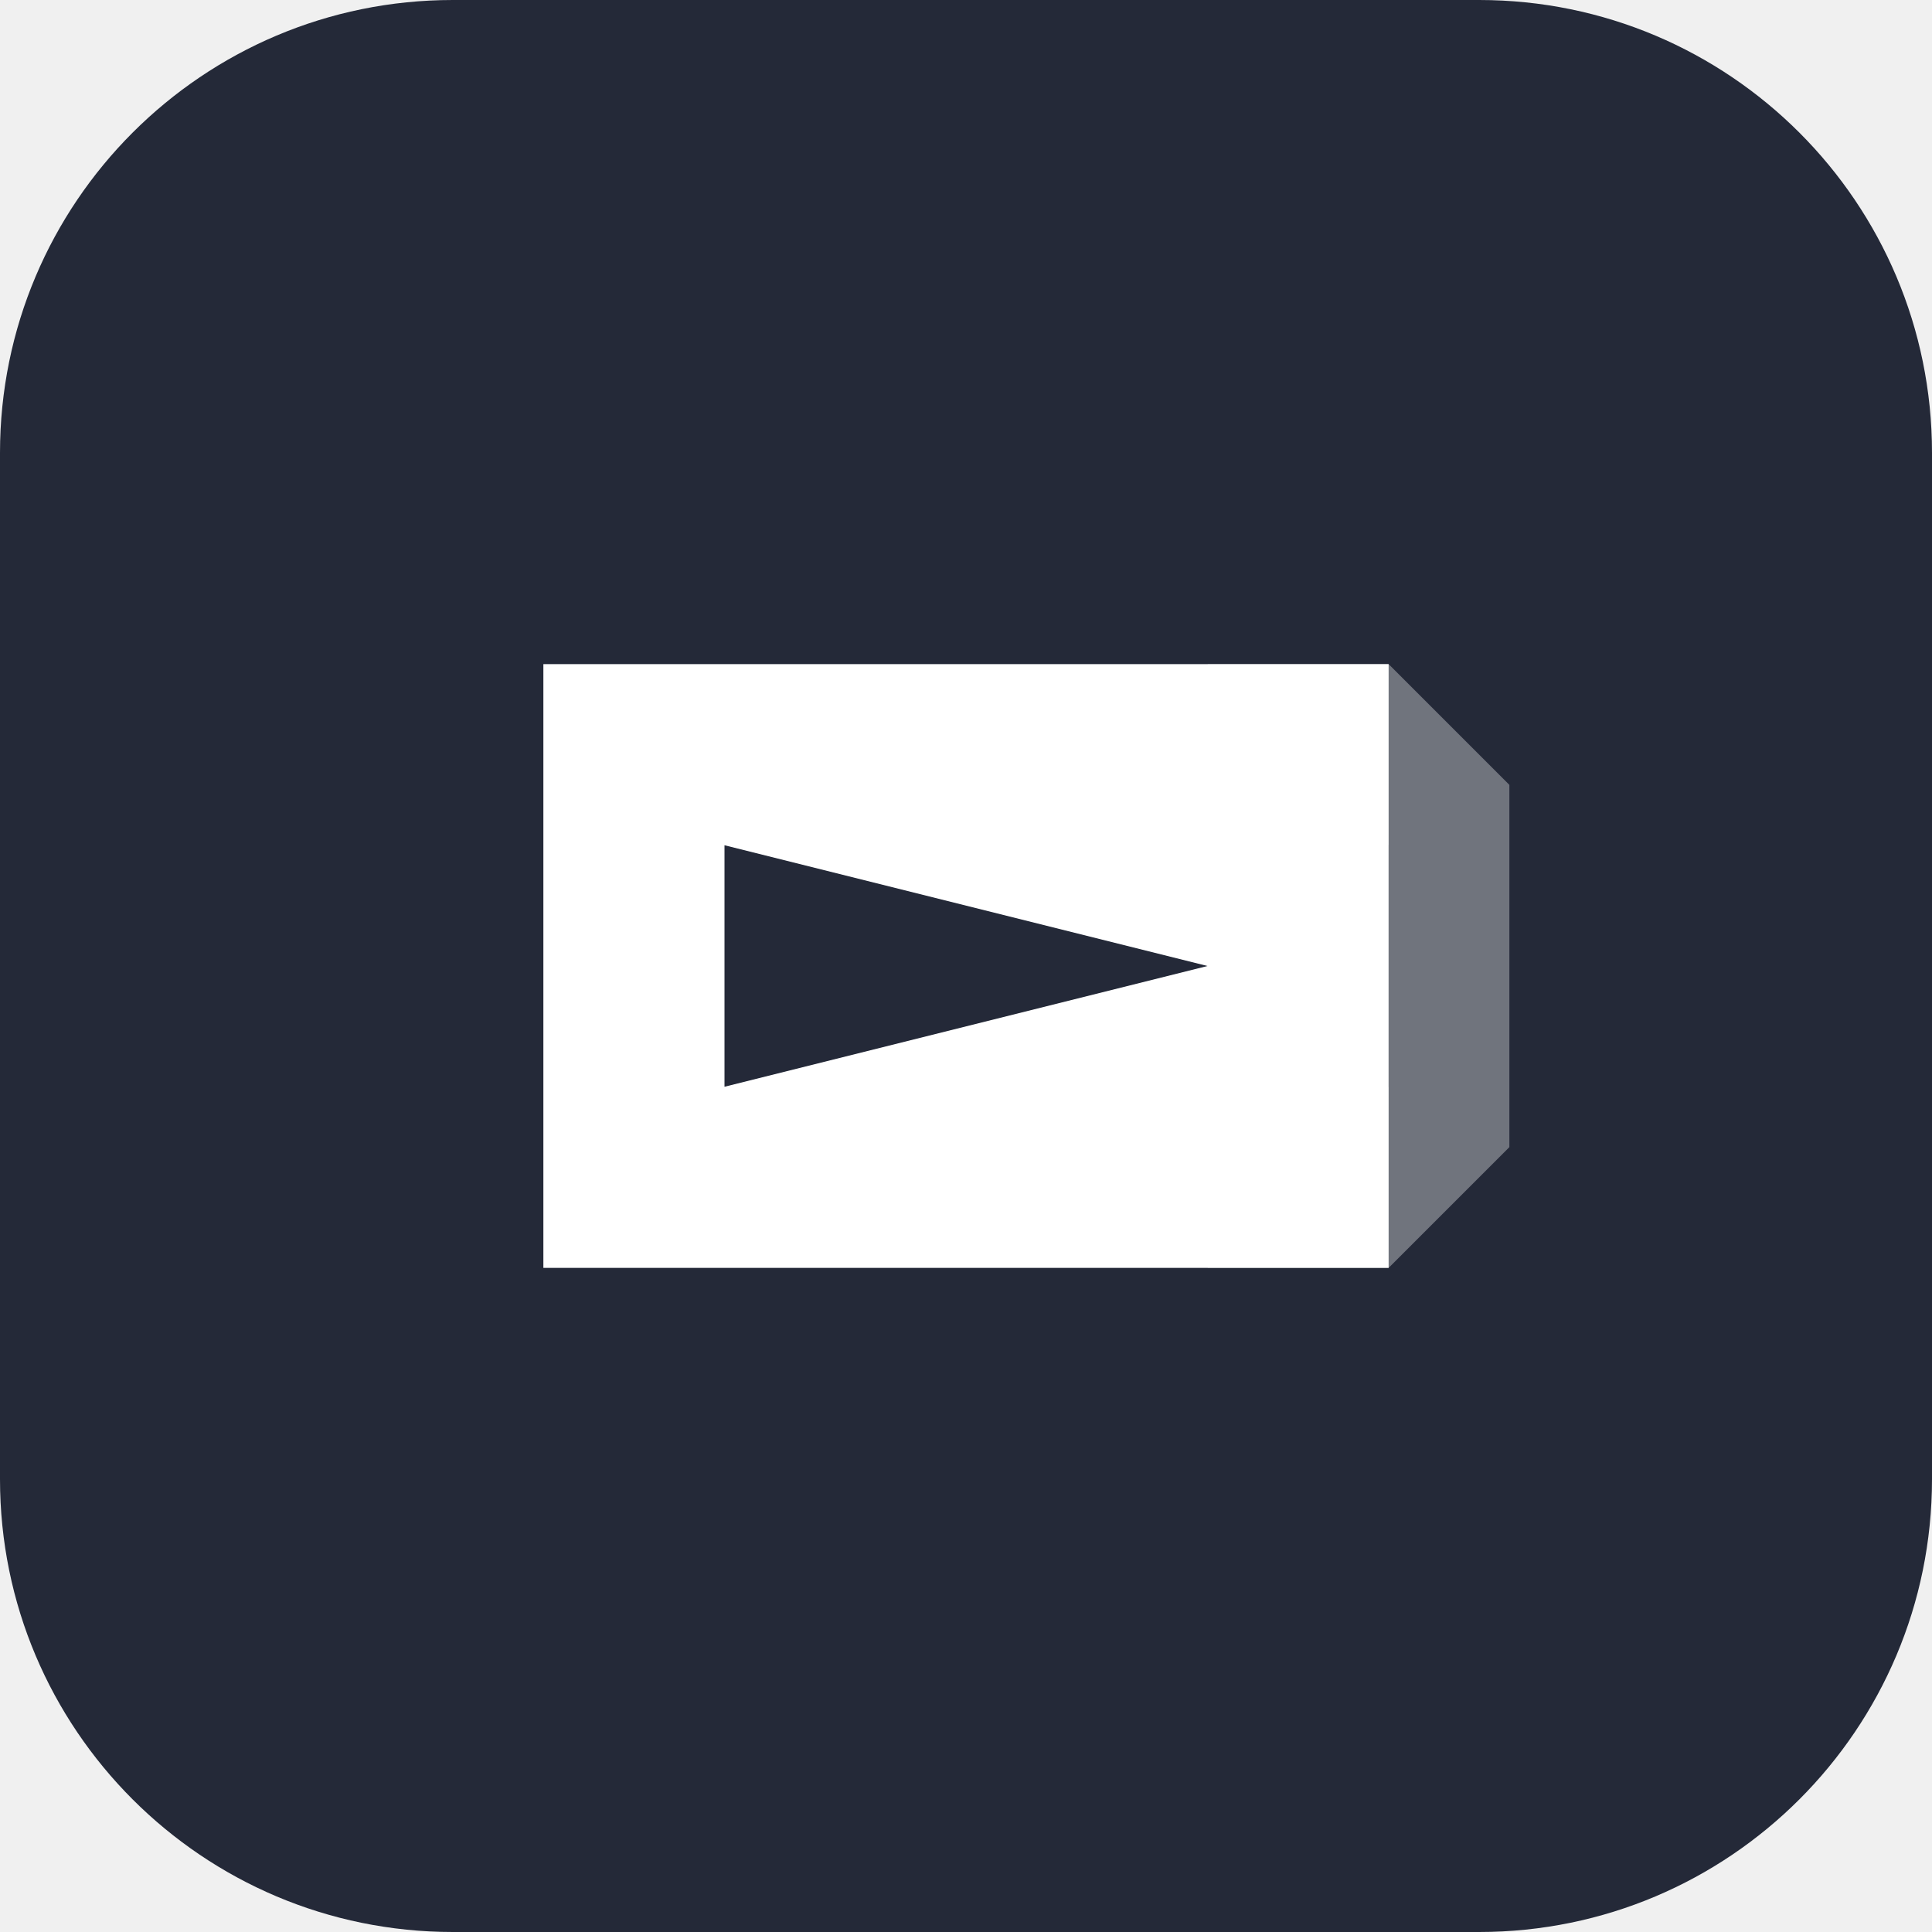
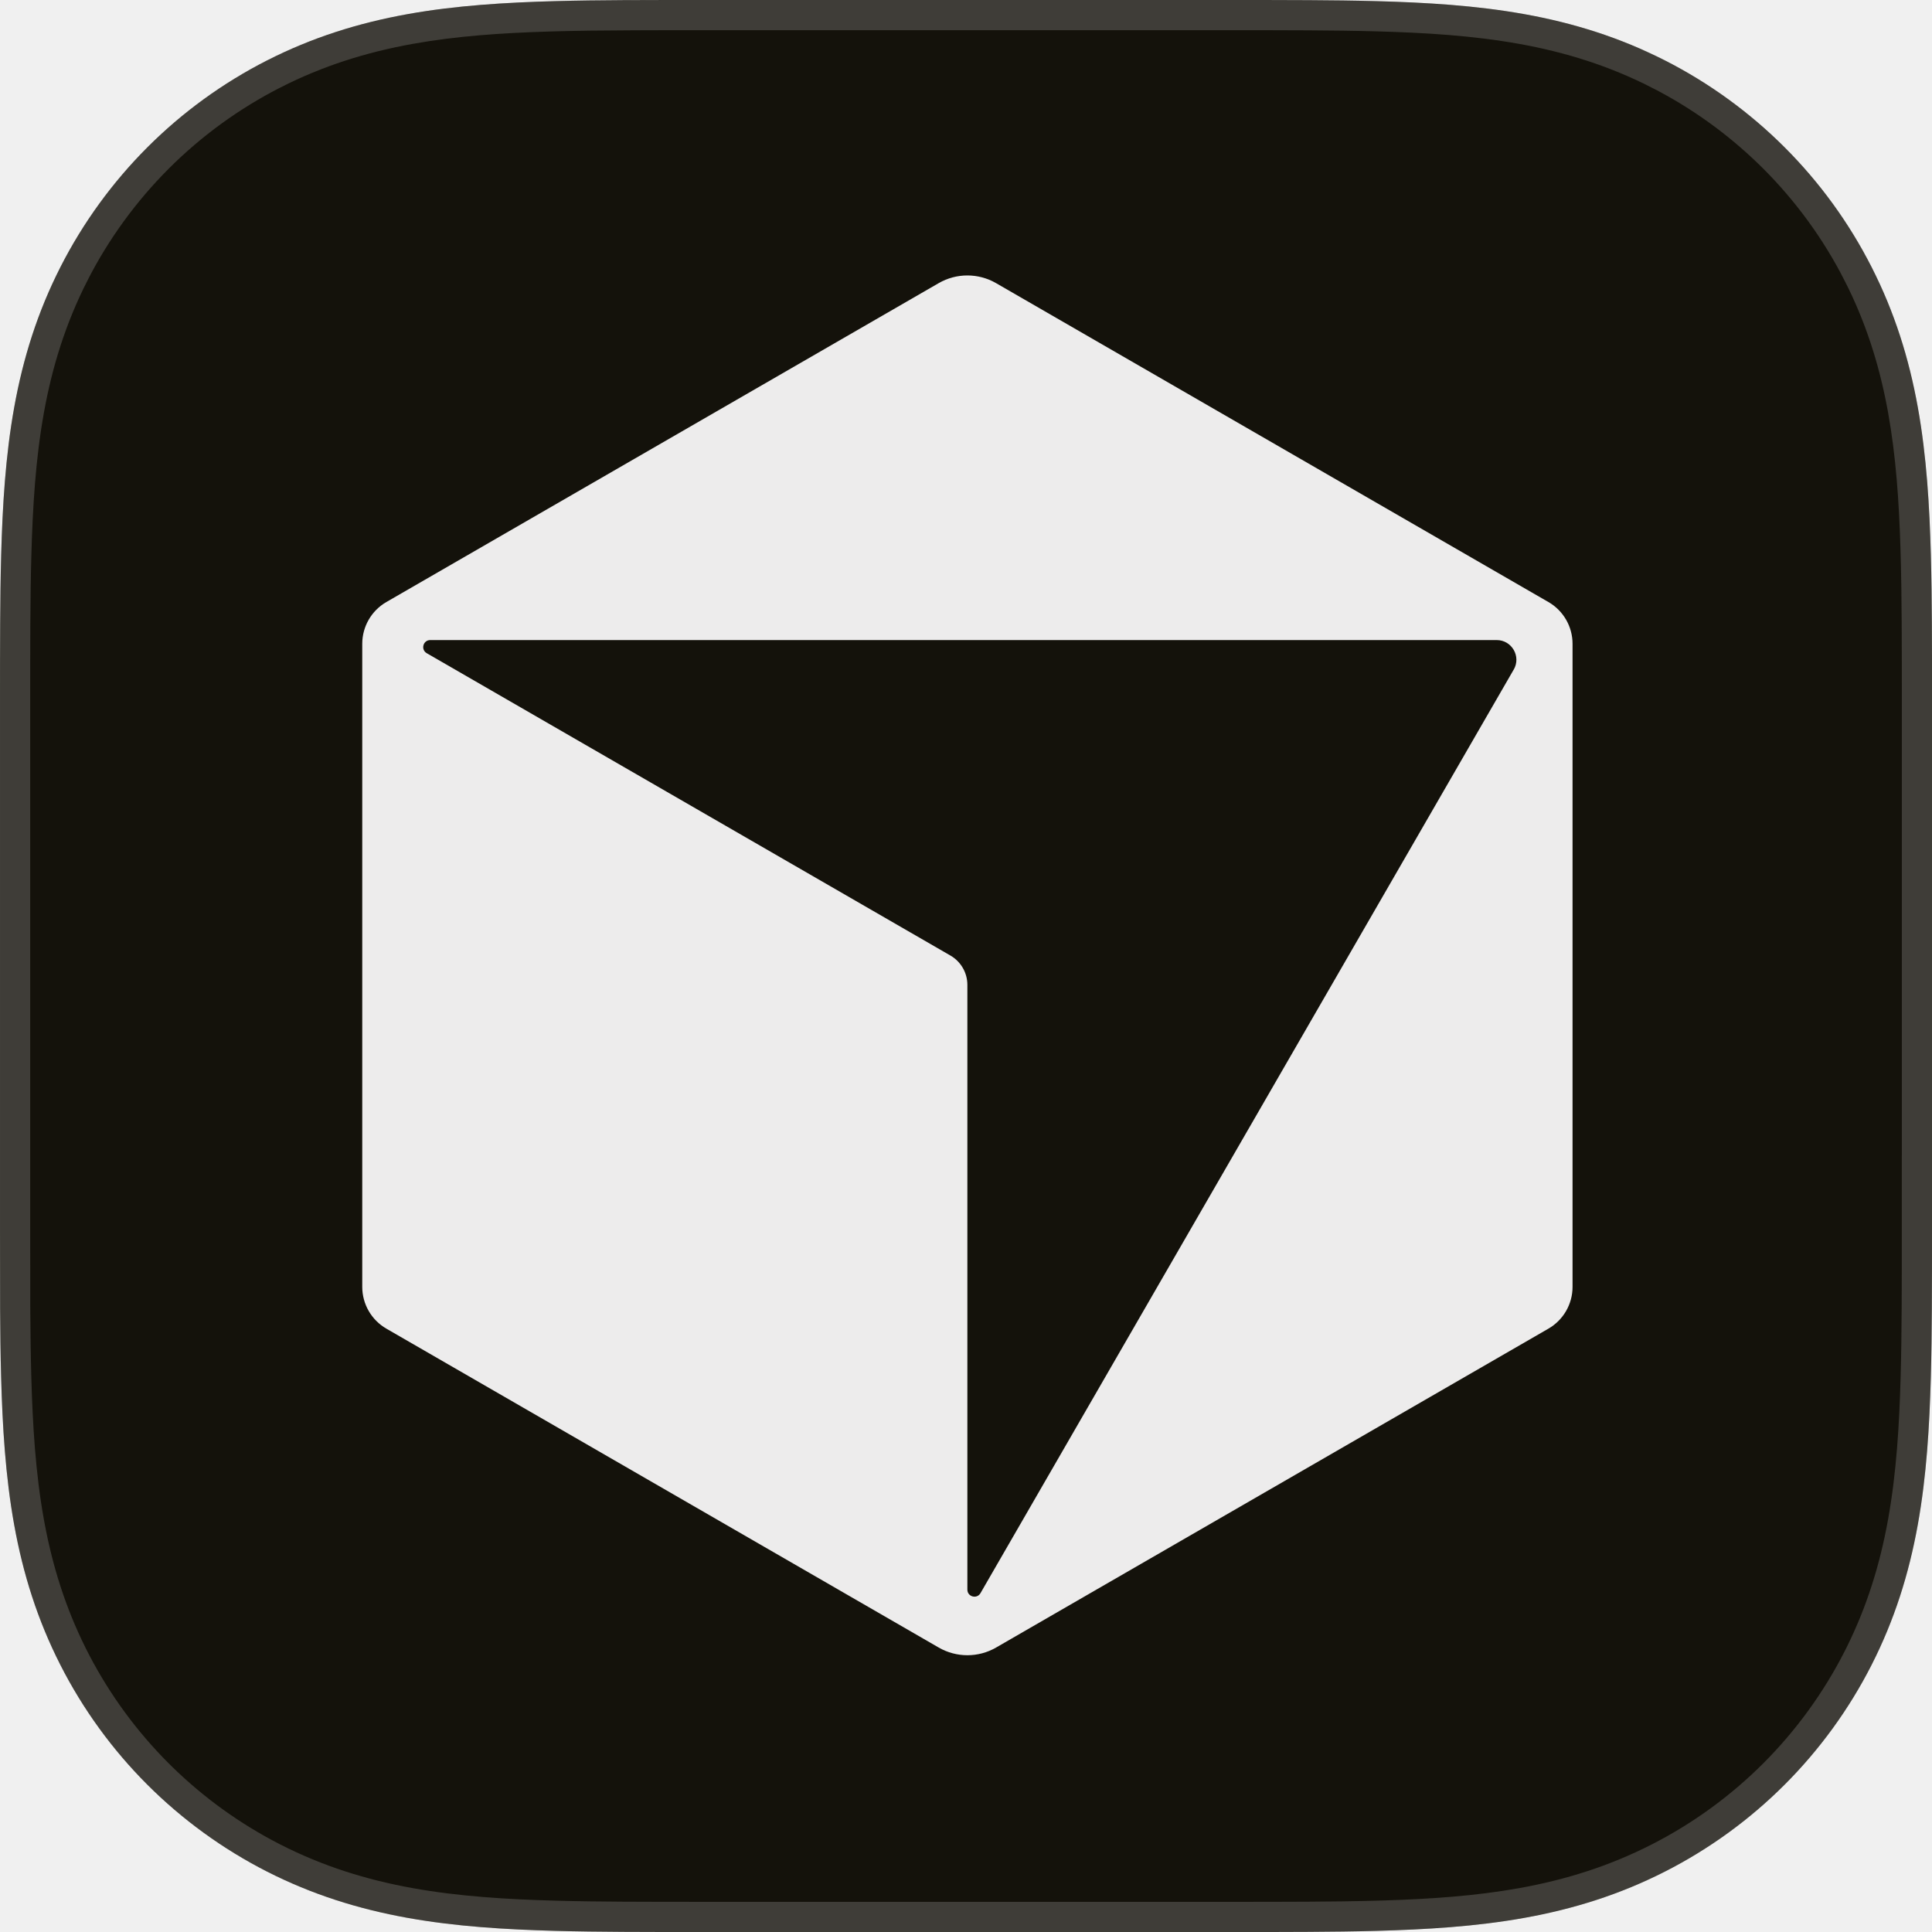
- <svg xmlns="http://www.w3.org/2000/svg" width="256" height="256" viewBox="0 0 256 256" fill="none">
-   <rect width="256" height="256" rx="60" fill="#242938" />
-   <path d="M72 88H184V168H72V88Z" fill="white" />
-   <path d="M96 112L160 128L96 144V112Z" fill="#242938" />
-   <path d="M184 88L200 104V152L184 168H160L184 144V112L160 88H184Z" fill="white" fill-opacity="0.35" />
+ <svg xmlns="http://www.w3.org/2000/svg" fill="none" height="512" viewBox="0 0 512 512" width="512">
+   <clipPath id="a">
+     <path d="m96 73h320.735v365.65h-320.735z" />
+   </clipPath>
+   <path d="m512.001 325.499c0 7.124 0 14.24-.041 21.364-.035 5.999-.103 11.998-.268 17.99-.356 13.068-1.124 26.245-3.448 39.169-2.359 13.109-6.205 25.306-12.266 37.222-5.958 11.703-13.746 22.419-23.029 31.709-9.29 9.291-20 17.072-31.71 23.03-11.909 6.061-24.113 9.907-37.222 12.266-12.923 2.324-26.101 3.092-39.169 3.448-5.999.165-11.991.233-17.99.268-7.123.048-14.24.041-21.364.041h-139c-7.124 0-14.24 0-21.364-.041-5.999-.035-11.998-.103-17.99-.268-13.068-.356-26.245-1.124-39.169-3.448-13.109-2.359-25.306-6.205-37.222-12.266-11.703-5.958-22.419-13.746-31.709-23.03-9.29-9.29-17.072-19.999-23.03-31.709-6.061-11.909-9.907-24.113-12.266-37.222-2.324-12.924-3.092-26.101-3.449-39.169-.165-5.999-.233-11.991-.267-17.99-.027-7.124-.027-14.24-.027-21.364v-139c0-7.124 0-14.24.041-21.364.034-5.999.103-11.998.267-17.99.357-13.068 1.124-26.245 3.449-39.169 2.358-13.109 6.205-25.306 12.266-37.222 5.958-11.703 13.746-22.419 23.03-31.709 9.29-9.29 19.999-17.072 31.709-23.03 11.909-6.061 24.113-9.907 37.222-12.266 12.923-2.324 26.101-3.092 39.168-3.449 6-.165 11.992-.233 17.991-.267 7.117-.034 14.233-.034 21.357-.034h139c7.124 0 14.24 0 21.364.041 5.999.034 11.998.103 17.99.267 13.068.357 26.245 1.124 39.169 3.449 13.109 2.358 25.306 6.205 37.222 12.266 11.703 5.958 22.419 13.746 31.709 23.03 9.29 9.29 17.072 19.999 23.03 31.709 6.061 11.909 9.907 24.113 12.266 37.222 2.324 12.923 3.092 26.101 3.448 39.169.165 5.999.233 11.991.268 17.99.048 7.123.041 14.24.041 21.364v139z" fill="#14120b" />
+   <path d="m186.501 3.999h139c7.125 0 14.231-0 21.341.041 5.985.034 11.952.102 17.903.266h.001c13.003.355 25.943 1.117 38.569 3.388 12.775 2.298 24.592 6.031 36.118 11.894v-.001c10.973 5.587 21.052 12.838 29.848 21.457l.847.838c8.993 8.993 16.525 19.359 22.292 30.693l3.565-1.813-3.565 1.815c5.678 11.158 9.36 22.602 11.674 34.921l.219 1.195c2.129 11.837 2.932 23.95 3.316 36.132l.072 2.438c.164 5.958.232 11.919.266 17.904v.004c.048 7.107.041 14.207.041 21.337v129.344l-.007-.007v9.656c0 7.125 0 14.231-.041 21.341-.034 5.985-.102 11.952-.266 17.903v.001c-.354 13.003-1.117 25.944-3.387 38.569-2.227 12.376-5.8 23.853-11.351 35.037l-.543 1.08c-5.767 11.327-13.306 21.701-22.293 30.695-8.993 8.993-19.361 16.526-30.695 22.293-11.518 5.861-23.342 9.595-36.116 11.894-11.837 2.128-23.95 2.931-36.132 3.315l-2.438.072c-5.958.164-11.919.232-17.904.266h-.004c-7.107.048-14.207.041-21.337.041h-139c-7.125 0-14.231 0-21.341-.041-5.985-.034-11.952-.102-17.903-.266h-.001c-13.003-.355-25.944-1.117-38.57-3.387-12.774-2.299-24.591-6.032-36.117-11.894h.001c-10.974-5.587-21.053-12.837-29.85-21.456l-.847-.838c-8.712-8.712-16.053-18.713-21.746-29.634l-.546-1.06-.544-1.081c-5.371-10.816-8.89-21.919-11.13-33.84l-.22-1.196c-2.271-12.625-3.033-25.566-3.388-38.569v-.001c-.163-5.958-.231-11.918-.266-17.903-.027-7.112-.027-14.219-.027-21.341v-139c0-7.125-0-14.231.041-21.341.034-5.985.102-11.952.266-17.903v-.001c.355-13.003 1.117-25.944 3.388-38.57 2.298-12.774 6.032-24.592 11.894-36.117l-.001-.001c5.766-11.327 13.307-21.7 22.294-30.693 8.993-8.993 19.36-16.526 30.694-22.293h.001c11.517-5.862 23.341-9.596 36.115-11.895 11.837-2.129 23.951-2.93 36.133-3.314l2.438-.072c5.958-.163 11.919-.231 17.904-.266l-.001-.001c7.104-.034 14.211-.033 21.335-.033z" stroke="#edecec" stroke-opacity=".2" stroke-width="8" />
+   <g clip-path="url(#a)">
+     <path d="m410.344 159.545-146.38-84.511c-4.7-2.715-10.5-2.715-15.2 0l-146.373 84.511c-3.951 2.282-6.391 6.501-6.391 11.071v170.418c0 4.569 2.439 8.789 6.391 11.07l146.379 84.512c4.701 2.714 10.501 2.714 15.201 0l146.38-84.512c3.951-2.281 6.391-6.501 6.391-11.07v-170.418c0-4.57-2.44-8.789-6.391-11.071zm-9.195 17.902-141.308 244.751c-.955 1.65-3.477.976-3.477-.934v-160.261c0-3.203-1.711-6.164-4.487-7.772l-138.786-80.127c-1.65-.956-.976-3.478.934-3.478h282.616c4.013 0 6.522 4.35 4.515 7.828h-.007z" fill="#edecec" />
+   </g>
</svg>
